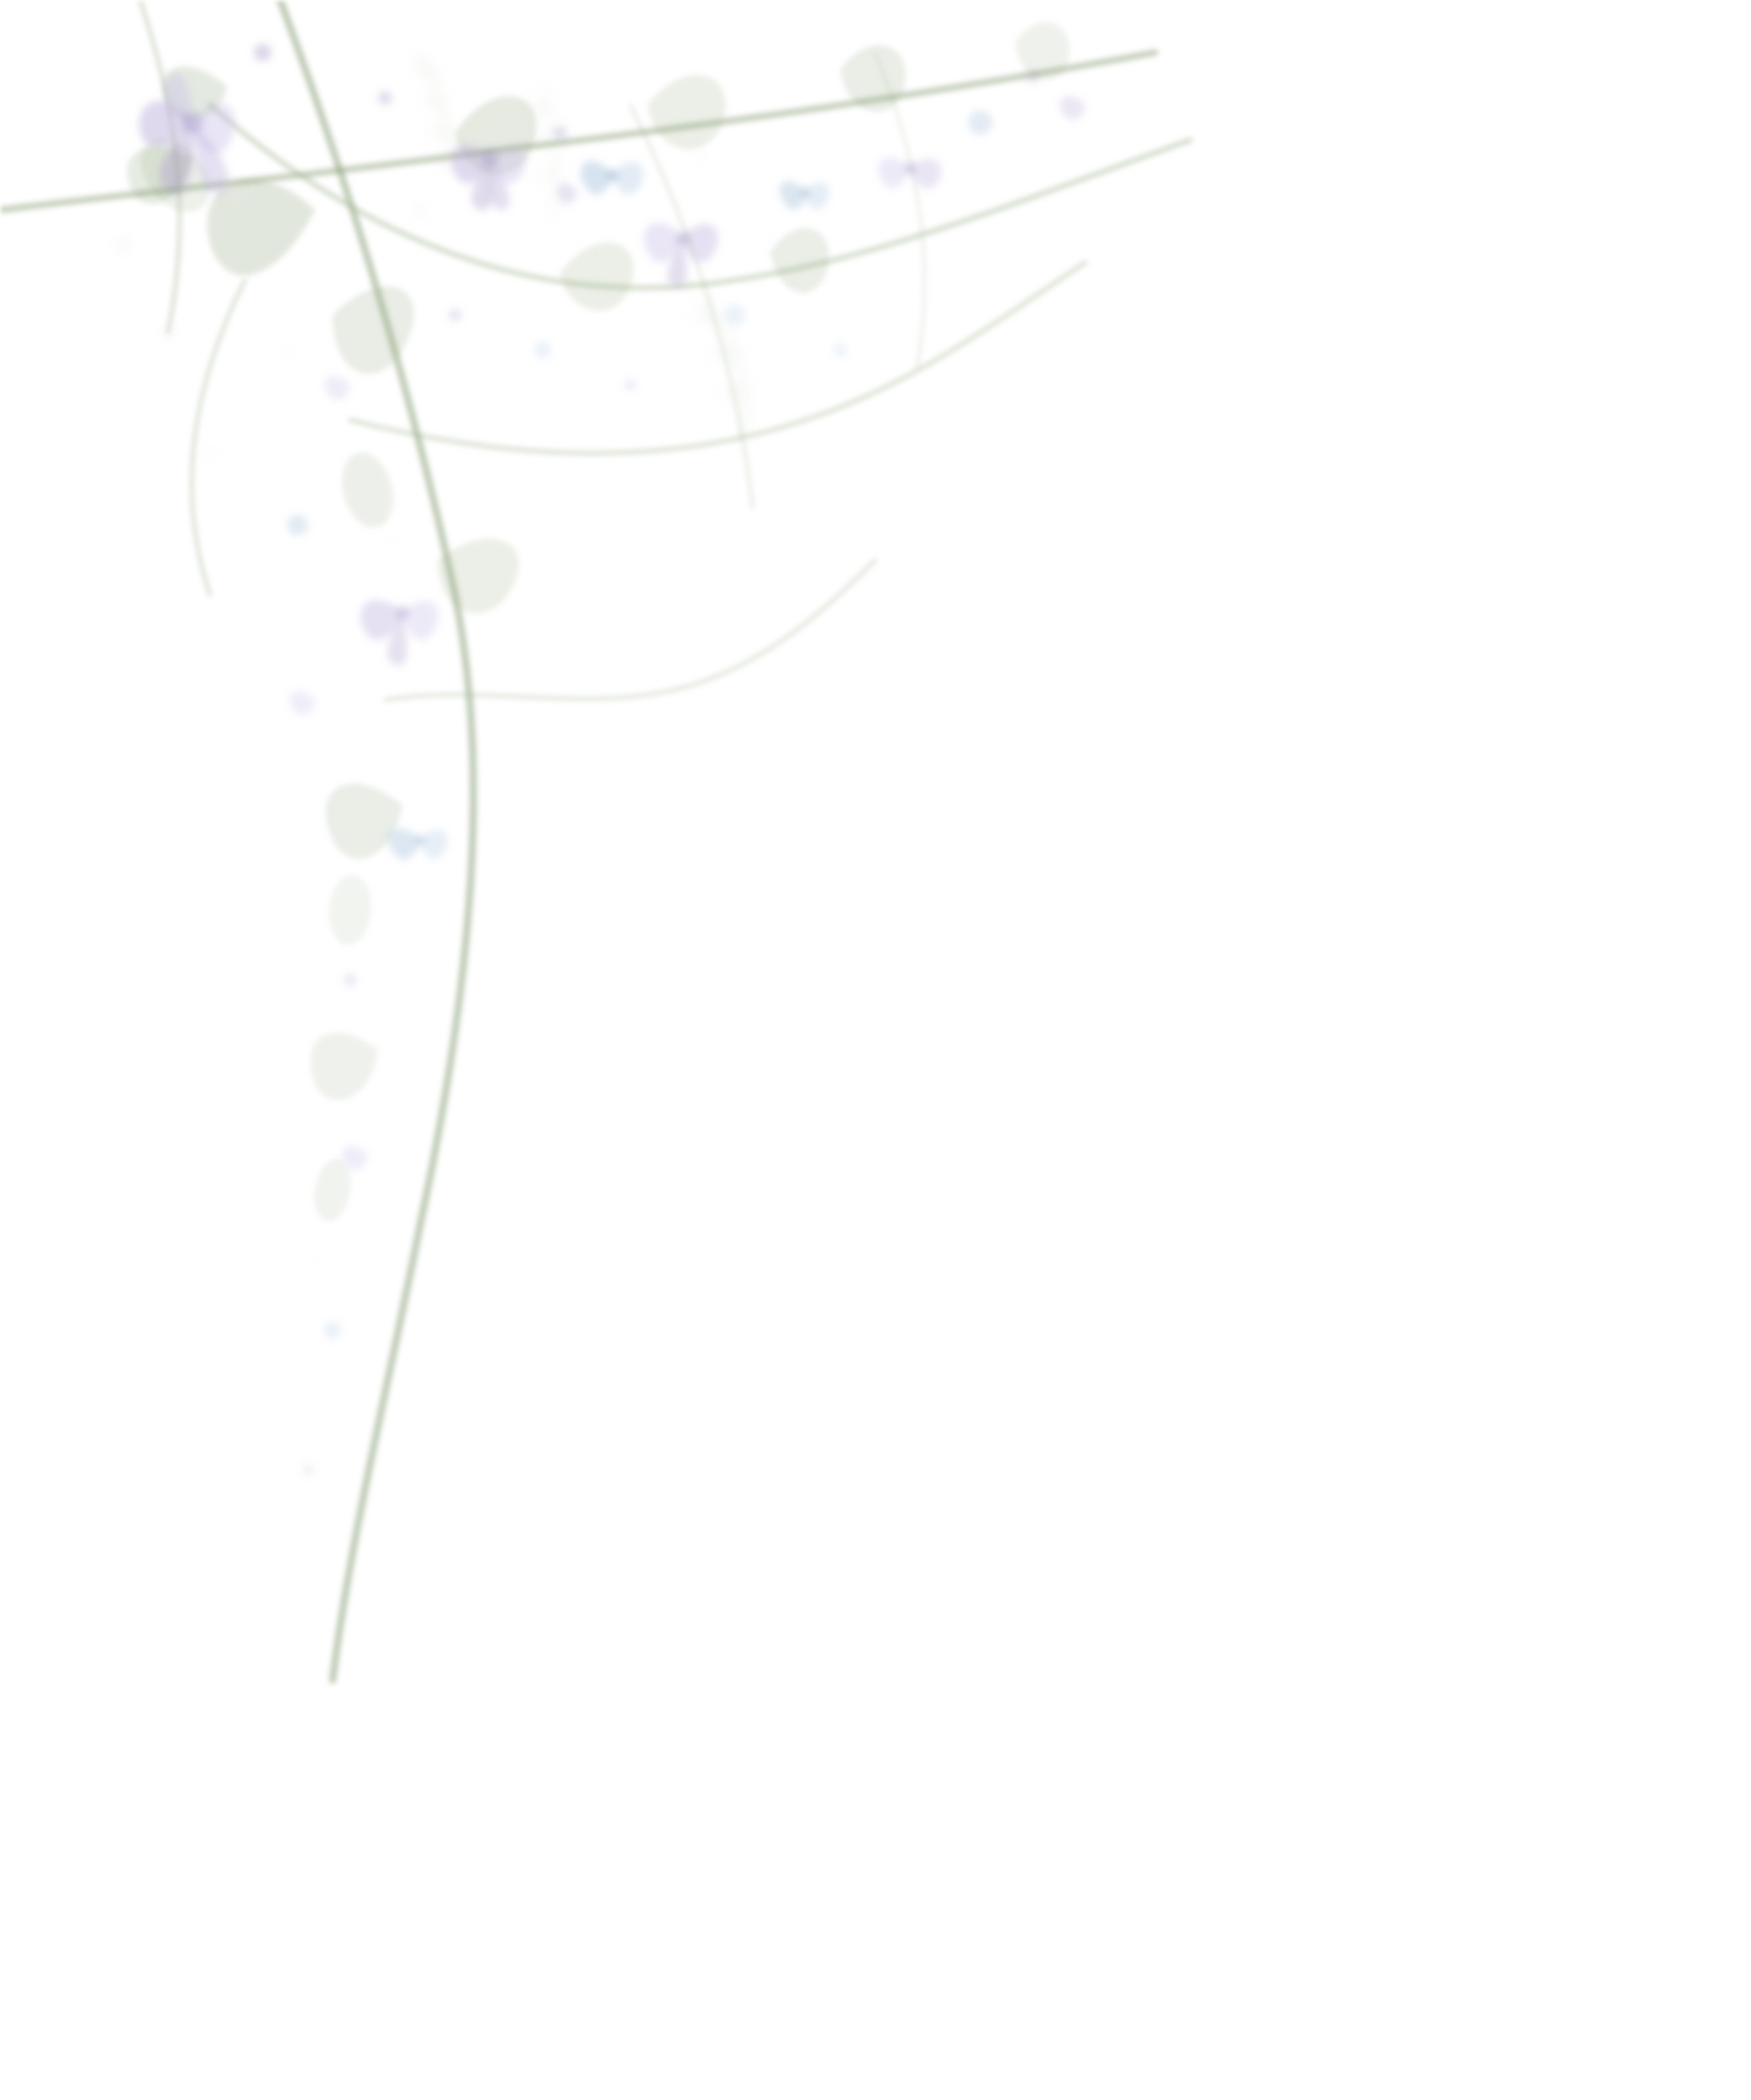
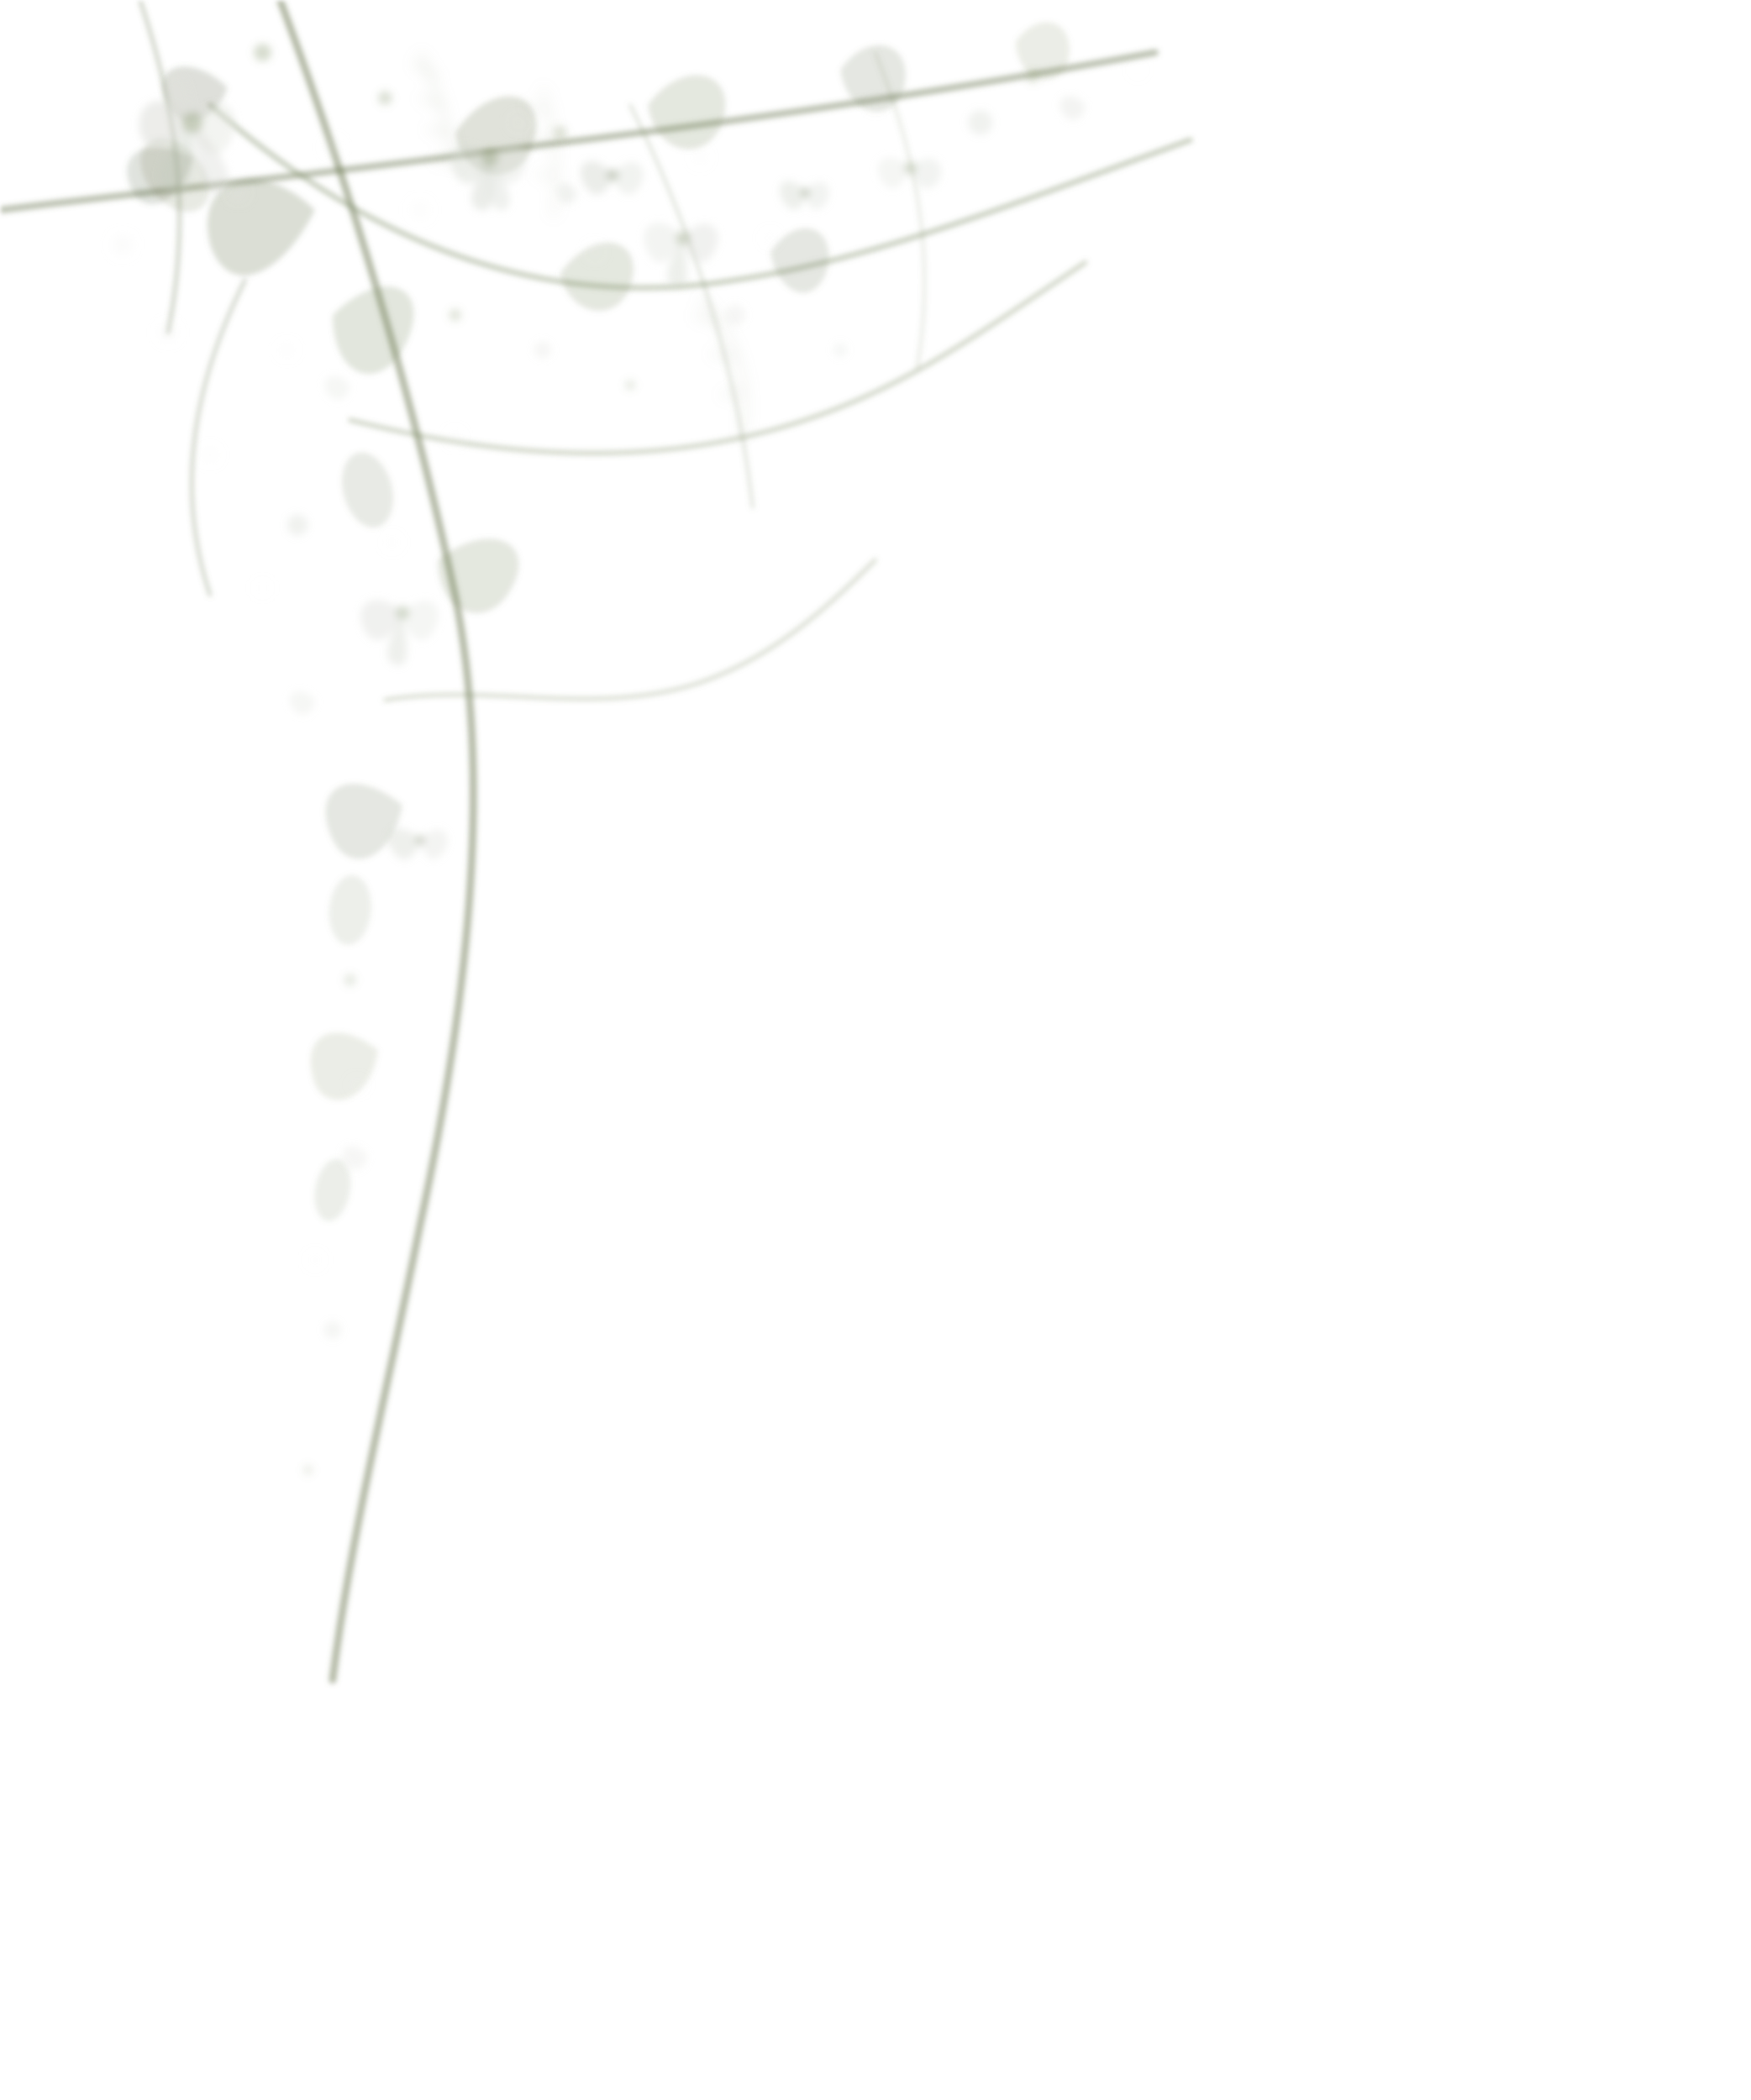
<svg xmlns="http://www.w3.org/2000/svg" viewBox="0 0 500 600" fill="none">
  <defs>
    <filter id="wc" x="-20%" y="-20%" width="140%" height="140%">
      <feGaussianBlur in="SourceGraphic" stdDeviation="1.2" />
    </filter>
    <filter id="wc-soft" x="-20%" y="-20%" width="140%" height="140%">
      <feGaussianBlur in="SourceGraphic" stdDeviation="2" />
    </filter>
    <filter id="wc-leaf" x="-20%" y="-20%" width="140%" height="140%">
      <feGaussianBlur in="SourceGraphic" stdDeviation="0.8" />
    </filter>
  </defs>
  <g stroke-linecap="round" stroke-linejoin="round" filter="url(#wc-leaf)">
-     <path d="M 80 0 C 95 40, 115 100, 130 170 C 140 220, 135 280, 120 350 C 110 400, 100 440, 95 480" stroke="#8BA078" stroke-width="2" opacity="0.55" />
-     <path d="M 0 60 C 40 55, 90 50, 150 42 C 200 36, 260 28, 330 15" stroke="#8BA078" stroke-width="1.8" opacity="0.5" />
-     <path d="M 60 30 C 100 65, 150 90, 210 80 C 250 74, 290 58, 340 40" stroke="#9CAF88" stroke-width="1.4" opacity="0.45" />
-     <path d="M 100 120 C 140 130, 185 135, 230 120 C 260 110, 280 95, 310 75" stroke="#9CAF88" stroke-width="1.2" opacity="0.4" />
-     <path d="M 110 200 C 140 195, 170 205, 200 195 C 220 188, 235 175, 250 160" stroke="#9CAF88" stroke-width="1" opacity="0.35" />
-     <path d="M 70 80 C 55 110, 50 140, 60 170" stroke="#8BA078" stroke-width="0.9" opacity="0.4" />
-     <path d="M 40 0 C 50 30, 55 60, 48 95" stroke="#8BA078" stroke-width="1" opacity="0.4" />
-     <path d="M 180 30 C 195 60, 210 100, 215 145" stroke="#9CAF88" stroke-width="0.8" opacity="0.3" />
-     <path d="M 250 15 C 260 40, 268 70, 262 105" stroke="#9CAF88" stroke-width="0.7" opacity="0.25" />
+     <path d="M 80 0 C 95 40, 115 100, 130 170 C 140 220, 135 280, 120 350 C 110 400, 100 440, 95 480" stroke="#6F7C57" stroke-width="2" opacity="0.55" />
+     <path d="M 0 60 C 40 55, 90 50, 150 42 C 200 36, 260 28, 330 15" stroke="#6F7C57" stroke-width="1.8" opacity="0.5" />
+     <path d="M 60 30 C 100 65, 150 90, 210 80 C 250 74, 290 58, 340 40" stroke="#7D8B65" stroke-width="1.4" opacity="0.45" />
+     <path d="M 100 120 C 140 130, 185 135, 230 120 C 260 110, 280 95, 310 75" stroke="#7D8B65" stroke-width="1.2" opacity="0.4" />
+     <path d="M 110 200 C 140 195, 170 205, 200 195 C 220 188, 235 175, 250 160" stroke="#7D8B65" stroke-width="1" opacity="0.35" />
+     <path d="M 70 80 C 55 110, 50 140, 60 170" stroke="#6F7C57" stroke-width="0.9" opacity="0.4" />
+     <path d="M 40 0 C 50 30, 55 60, 48 95" stroke="#6F7C57" stroke-width="1" opacity="0.4" />
+     <path d="M 180 30 C 195 60, 210 100, 215 145" stroke="#7D8B65" stroke-width="0.8" opacity="0.3" />
+     <path d="M 250 15 C 260 40, 268 70, 262 105" stroke="#7D8B65" stroke-width="0.7" opacity="0.25" />
  </g>
  <g filter="url(#wc-leaf)">
-     <path d="M 90 60 C 75 45, 55 50, 60 70 C 65 85, 80 80, 90 60Z" fill="#8BA078" opacity="0.25" />
-     <path d="M 95 90 C 110 75, 125 82, 115 100 C 108 112, 95 108, 95 90Z" fill="#9CAF88" opacity="0.22" />
-     <path d="M 130 38 C 140 22, 158 25, 152 42 C 148 54, 132 52, 130 38Z" fill="#8BA078" opacity="0.22" />
-     <path d="M 185 30 C 195 16, 212 20, 206 36 C 201 47, 187 44, 185 30Z" fill="#9CAF88" opacity="0.2" />
-     <path d="M 240 20 C 248 8, 262 12, 258 26 C 254 36, 242 33, 240 20Z" fill="#8BA078" opacity="0.18" />
-     <path d="M 290 12 C 297 2, 308 6, 305 18 C 302 26, 291 24, 290 12Z" fill="#9CAF88" opacity="0.16" />
-     <path d="M 160 78 C 170 64, 185 68, 180 82 C 176 93, 162 90, 160 78Z" fill="#9CAF88" opacity="0.2" />
-     <path d="M 220 72 C 228 60, 240 65, 236 78 C 232 88, 222 84, 220 72Z" fill="#8BA078" opacity="0.18" />
-     <path d="M 125 160 C 140 148, 155 155, 145 170 C 138 180, 125 175, 125 160Z" fill="#9CAF88" opacity="0.2" />
-     <path d="M 115 230 C 100 218, 88 225, 95 240 C 100 250, 112 246, 115 230Z" fill="#8BA078" opacity="0.18" />
-     <path d="M 108 300 C 95 290, 85 296, 90 310 C 94 318, 106 315, 108 300Z" fill="#9CAF88" opacity="0.16" />
-     <ellipse cx="50" cy="50" rx="8" ry="12" fill="#9CAF88" opacity="0.18" transform="rotate(-40 50 50)" />
-     <ellipse cx="105" cy="140" rx="7" ry="11" fill="#8BA078" opacity="0.16" transform="rotate(-15 105 140)" />
-     <ellipse cx="100" cy="260" rx="6" ry="10" fill="#9CAF88" opacity="0.14" transform="rotate(5 100 260)" />
-     <ellipse cx="95" cy="340" rx="5" ry="9" fill="#8BA078" opacity="0.13" transform="rotate(10 95 340)" />
-     <path d="M 65 25 C 55 15, 42 18, 48 30 C 52 38, 62 35, 65 25Z" fill="#7A9668" opacity="0.2" />
-     <path d="M 55 45 C 42 38, 32 44, 38 55 C 42 62, 52 58, 55 45Z" fill="#7A9668" opacity="0.18" />
+     <path d="M 90 60 C 75 45, 55 50, 60 70 C 65 85, 80 80, 90 60Z" fill="#6F7C57" opacity="0.25" />
+     <path d="M 95 90 C 110 75, 125 82, 115 100 C 108 112, 95 108, 95 90Z" fill="#7D8B65" opacity="0.22" />
+     <path d="M 130 38 C 140 22, 158 25, 152 42 C 148 54, 132 52, 130 38Z" fill="#6F7C57" opacity="0.22" />
+     <path d="M 185 30 C 195 16, 212 20, 206 36 C 201 47, 187 44, 185 30Z" fill="#7D8B65" opacity="0.2" />
+     <path d="M 240 20 C 248 8, 262 12, 258 26 C 254 36, 242 33, 240 20Z" fill="#6F7C57" opacity="0.18" />
+     <path d="M 290 12 C 297 2, 308 6, 305 18 C 302 26, 291 24, 290 12Z" fill="#7D8B65" opacity="0.16" />
+     <path d="M 160 78 C 170 64, 185 68, 180 82 C 176 93, 162 90, 160 78Z" fill="#7D8B65" opacity="0.2" />
+     <path d="M 220 72 C 228 60, 240 65, 236 78 C 232 88, 222 84, 220 72Z" fill="#6F7C57" opacity="0.18" />
+     <path d="M 125 160 C 140 148, 155 155, 145 170 C 138 180, 125 175, 125 160Z" fill="#7D8B65" opacity="0.2" />
+     <path d="M 115 230 C 100 218, 88 225, 95 240 C 100 250, 112 246, 115 230Z" fill="#6F7C57" opacity="0.18" />
+     <path d="M 108 300 C 95 290, 85 296, 90 310 C 94 318, 106 315, 108 300Z" fill="#7D8B65" opacity="0.16" />
+     <ellipse cx="50" cy="50" rx="8" ry="12" fill="#7D8B65" opacity="0.18" transform="rotate(-40 50 50)" />
+     <ellipse cx="105" cy="140" rx="7" ry="11" fill="#6F7C57" opacity="0.16" transform="rotate(-15 105 140)" />
+     <ellipse cx="100" cy="260" rx="6" ry="10" fill="#7D8B65" opacity="0.14" transform="rotate(5 100 260)" />
+     <ellipse cx="95" cy="340" rx="5" ry="9" fill="#6F7C57" opacity="0.13" transform="rotate(10 95 340)" />
+     <path d="M 65 25 C 55 15, 42 18, 48 30 C 52 38, 62 35, 65 25Z" fill="#556445" opacity="0.2" />
+     <path d="M 55 45 C 42 38, 32 44, 38 55 C 42 62, 52 58, 55 45Z" fill="#556445" opacity="0.18" />
  </g>
  <g filter="url(#wc-soft)" opacity="0.22">
-     <path d="M 120 15 C 125 25, 128 35, 130 48 M 125 22 L 118 18 M 127 30 L 120 28 M 129 38 L 122 37 M 130 45 L 124 46" stroke="#9CAF88" stroke-width="0.8" fill="none" />
-     <path d="M 155 25 C 158 35, 160 48, 158 62 M 156 32 L 150 30 M 158 40 L 152 39 M 159 50 L 153 50" stroke="#9CAF88" stroke-width="0.7" fill="none" />
-     <path d="M 200 85 C 210 95, 215 110, 212 125 M 205 92 L 198 90 M 210 102 L 203 101 M 212 112 L 206 113" stroke="#8BA078" stroke-width="0.7" fill="none" />
+     <path d="M 120 15 C 125 25, 128 35, 130 48 M 125 22 L 118 18 M 127 30 L 120 28 M 129 38 L 122 37 M 130 45 L 124 46" stroke="#7D8B65" stroke-width="0.8" fill="none" />
+     <path d="M 155 25 C 158 35, 160 48, 158 62 M 156 32 L 150 30 M 158 40 L 152 39 M 159 50 L 153 50" stroke="#7D8B65" stroke-width="0.7" fill="none" />
+     <path d="M 200 85 C 210 95, 215 110, 212 125 M 205 92 L 198 90 M 210 102 L 203 101 M 212 112 L 206 113" stroke="#6F7C57" stroke-width="0.7" fill="none" />
  </g>
  <g filter="url(#wc)">
-     <path d="M 55 35 C 48 25, 38 28, 40 38 C 42 45, 50 42, 55 35Z" fill="#B8A9D9" opacity="0.45" />
-     <path d="M 55 35 C 62 25, 70 30, 66 40 C 63 47, 56 44, 55 35Z" fill="#C7BEE8" opacity="0.4" />
-     <path d="M 55 35 C 48 42, 42 50, 48 55 C 54 58, 56 48, 55 35Z" fill="#A899C8" opacity="0.38" />
-     <path d="M 55 35 C 62 42, 68 50, 64 55 C 58 58, 56 48, 55 35Z" fill="#B8A9D9" opacity="0.35" />
-     <path d="M 55 35 C 55 25, 52 18, 48 22 C 45 28, 50 34, 55 35Z" fill="#C7BEE8" opacity="0.42" />
-     <circle cx="55" cy="35" r="3" fill="#9B8EC4" opacity="0.4" />
-     <path d="M 140 45 C 133 38, 126 42, 130 50 C 133 55, 138 52, 140 45Z" fill="#B8A9D9" opacity="0.42" />
-     <path d="M 140 45 C 147 38, 153 43, 149 50 C 146 55, 141 52, 140 45Z" fill="#C7BEE8" opacity="0.38" />
-     <path d="M 140 45 C 136 52, 132 58, 137 60 C 142 61, 141 53, 140 45Z" fill="#A899C8" opacity="0.35" />
-     <path d="M 140 45 C 144 52, 148 58, 144 60 C 139 61, 140 53, 140 45Z" fill="#B8A9D9" opacity="0.36" />
-     <circle cx="140" cy="45" r="2.5" fill="#9B8EC4" opacity="0.38" />
-     <path d="M 195 68 C 189 60, 181 64, 185 72 C 188 78, 193 74, 195 68Z" fill="#C7BEE8" opacity="0.38" />
-     <path d="M 195 68 C 201 60, 208 65, 204 72 C 201 78, 196 74, 195 68Z" fill="#B8A9D9" opacity="0.35" />
-     <path d="M 195 68 C 192 74, 188 80, 193 82 C 198 83, 196 75, 195 68Z" fill="#A899C8" opacity="0.32" />
-     <circle cx="195" cy="68" r="2" fill="#9B8EC4" opacity="0.35" />
-     <path d="M 115 175 C 108 168, 100 172, 104 180 C 107 186, 113 182, 115 175Z" fill="#B8A9D9" opacity="0.35" />
-     <path d="M 115 175 C 122 168, 128 173, 124 180 C 121 186, 116 182, 115 175Z" fill="#C7BEE8" opacity="0.32" />
-     <path d="M 115 175 C 112 182, 108 188, 113 190 C 118 191, 116 183, 115 175Z" fill="#A899C8" opacity="0.3" />
-     <circle cx="115" cy="175" r="2" fill="#9B8EC4" opacity="0.32" />
-     <path d="M 260 48 C 254 42, 248 46, 252 52 C 255 56, 258 53, 260 48Z" fill="#C7BEE8" opacity="0.32" />
-     <path d="M 260 48 C 266 42, 271 47, 268 52 C 265 56, 261 53, 260 48Z" fill="#B8A9D9" opacity="0.3" />
-     <circle cx="260" cy="48" r="1.8" fill="#9B8EC4" opacity="0.3" />
-     <path d="M 310 30 C 306 25, 300 28, 304 33 C 307 36, 310 33, 310 30Z" fill="#B8A9D9" opacity="0.28" />
-     <path d="M 100 110 C 96 105, 90 108, 94 113 C 97 116, 100 113, 100 110Z" fill="#C7BEE8" opacity="0.3" />
-     <path d="M 165 55 C 162 50, 157 53, 160 57 C 162 60, 165 57, 165 55Z" fill="#B8A9D9" opacity="0.32" />
-     <path d="M 90 200 C 86 195, 80 198, 84 203 C 87 206, 90 203, 90 200Z" fill="#C7BEE8" opacity="0.28" />
-     <path d="M 105 330 C 101 325, 95 328, 99 333 C 102 336, 105 333, 105 330Z" fill="#B8A9D9" opacity="0.22" />
+     <path d="M 55 35 C 48 25, 38 28, 40 38 C 42 45, 50 42, 55 35Z" fill="#D4D8D0" opacity="0.45" />
+     <path d="M 55 35 C 62 25, 70 30, 66 40 C 63 47, 56 44, 55 35Z" fill="#E0E3DC" opacity="0.4" />
+     <path d="M 55 35 C 48 42, 42 50, 48 55 C 54 58, 56 48, 55 35Z" fill="#C5CCC0" opacity="0.38" />
+     <path d="M 55 35 C 62 42, 68 50, 64 55 C 58 58, 56 48, 55 35Z" fill="#D4D8D0" opacity="0.35" />
+     <path d="M 55 35 C 55 25, 52 18, 48 22 C 45 28, 50 34, 55 35Z" fill="#E0E3DC" opacity="0.42" />
+     <circle cx="55" cy="35" r="3" fill="#8B9C73" opacity="0.4" />
+     <path d="M 140 45 C 133 38, 126 42, 130 50 C 133 55, 138 52, 140 45Z" fill="#D4D8D0" opacity="0.42" />
+     <path d="M 140 45 C 147 38, 153 43, 149 50 C 146 55, 141 52, 140 45Z" fill="#E0E3DC" opacity="0.38" />
+     <path d="M 140 45 C 136 52, 132 58, 137 60 C 142 61, 141 53, 140 45Z" fill="#C5CCC0" opacity="0.35" />
+     <path d="M 140 45 C 144 52, 148 58, 144 60 C 139 61, 140 53, 140 45Z" fill="#D4D8D0" opacity="0.36" />
+     <circle cx="140" cy="45" r="2.5" fill="#8B9C73" opacity="0.38" />
+     <path d="M 195 68 C 189 60, 181 64, 185 72 C 188 78, 193 74, 195 68Z" fill="#E0E3DC" opacity="0.38" />
+     <path d="M 195 68 C 201 60, 208 65, 204 72 C 201 78, 196 74, 195 68Z" fill="#D4D8D0" opacity="0.35" />
+     <path d="M 195 68 C 192 74, 188 80, 193 82 C 198 83, 196 75, 195 68Z" fill="#C5CCC0" opacity="0.32" />
+     <circle cx="195" cy="68" r="2" fill="#8B9C73" opacity="0.35" />
+     <path d="M 115 175 C 108 168, 100 172, 104 180 C 107 186, 113 182, 115 175Z" fill="#D4D8D0" opacity="0.35" />
+     <path d="M 115 175 C 122 168, 128 173, 124 180 C 121 186, 116 182, 115 175Z" fill="#E0E3DC" opacity="0.32" />
+     <path d="M 115 175 C 112 182, 108 188, 113 190 C 118 191, 116 183, 115 175Z" fill="#C5CCC0" opacity="0.3" />
+     <circle cx="115" cy="175" r="2" fill="#8B9C73" opacity="0.32" />
+     <path d="M 260 48 C 254 42, 248 46, 252 52 C 255 56, 258 53, 260 48Z" fill="#E0E3DC" opacity="0.32" />
+     <path d="M 260 48 C 266 42, 271 47, 268 52 C 265 56, 261 53, 260 48Z" fill="#D4D8D0" opacity="0.3" />
+     <circle cx="260" cy="48" r="1.8" fill="#8B9C73" opacity="0.3" />
+     <path d="M 310 30 C 306 25, 300 28, 304 33 C 307 36, 310 33, 310 30Z" fill="#D4D8D0" opacity="0.28" />
+     <path d="M 100 110 C 96 105, 90 108, 94 113 C 97 116, 100 113, 100 110Z" fill="#E0E3DC" opacity="0.3" />
+     <path d="M 165 55 C 162 50, 157 53, 160 57 C 162 60, 165 57, 165 55Z" fill="#D4D8D0" opacity="0.32" />
+     <path d="M 90 200 C 86 195, 80 198, 84 203 C 87 206, 90 203, 90 200Z" fill="#E0E3DC" opacity="0.28" />
+     <path d="M 105 330 C 101 325, 95 328, 99 333 C 102 336, 105 333, 105 330Z" fill="#D4D8D0" opacity="0.22" />
  </g>
  <g filter="url(#wc)">
-     <path d="M 175 50 C 170 43, 163 46, 167 53 C 170 58, 174 55, 175 50Z" fill="#8BAFD0" opacity="0.35" />
-     <path d="M 175 50 C 180 43, 186 47, 183 53 C 180 58, 176 55, 175 50Z" fill="#A8C4E0" opacity="0.32" />
-     <circle cx="175" cy="50" r="1.8" fill="#6B94B8" opacity="0.3" />
-     <path d="M 230 55 C 226 49, 220 52, 224 58 C 227 62, 230 59, 230 55Z" fill="#8BAFD0" opacity="0.32" />
-     <path d="M 230 55 C 234 49, 239 53, 236 58 C 233 62, 230 59, 230 55Z" fill="#A8C4E0" opacity="0.3" />
-     <circle cx="230" cy="55" r="1.5" fill="#6B94B8" opacity="0.28" />
-     <path d="M 120 240 C 115 234, 108 237, 112 243 C 115 248, 119 245, 120 240Z" fill="#8BAFD0" opacity="0.3" />
-     <path d="M 120 240 C 125 234, 130 238, 127 243 C 124 248, 121 245, 120 240Z" fill="#A8C4E0" opacity="0.28" />
-     <circle cx="120" cy="240" r="1.5" fill="#6B94B8" opacity="0.26" />
-     <circle cx="280" cy="35" r="3.5" fill="#8BAFD0" opacity="0.25" />
-     <circle cx="210" cy="90" r="3" fill="#A8C4E0" opacity="0.22" />
-     <circle cx="85" cy="150" r="3" fill="#8BAFD0" opacity="0.25" />
-     <circle cx="155" cy="100" r="2.5" fill="#A8C4E0" opacity="0.22" />
-     <circle cx="95" cy="380" r="2.5" fill="#8BAFD0" opacity="0.18" />
-     <circle cx="240" cy="100" r="2" fill="#A8C4E0" opacity="0.2" />
+     <path d="M 175 50 C 170 43, 163 46, 167 53 C 170 58, 174 55, 175 50Z" fill="#C5CCC0" opacity="0.35" />
+     <path d="M 175 50 C 180 43, 186 47, 183 53 C 180 58, 176 55, 175 50Z" fill="#D4D8D0" opacity="0.32" />
+     <circle cx="175" cy="50" r="1.8" fill="#6F7C57" opacity="0.3" />
+     <path d="M 230 55 C 226 49, 220 52, 224 58 C 227 62, 230 59, 230 55Z" fill="#C5CCC0" opacity="0.32" />
+     <path d="M 230 55 C 234 49, 239 53, 236 58 C 233 62, 230 59, 230 55Z" fill="#D4D8D0" opacity="0.3" />
+     <circle cx="230" cy="55" r="1.5" fill="#6F7C57" opacity="0.28" />
+     <path d="M 120 240 C 115 234, 108 237, 112 243 C 115 248, 119 245, 120 240Z" fill="#C5CCC0" opacity="0.3" />
+     <path d="M 120 240 C 125 234, 130 238, 127 243 C 124 248, 121 245, 120 240Z" fill="#D4D8D0" opacity="0.28" />
+     <circle cx="120" cy="240" r="1.5" fill="#6F7C57" opacity="0.26" />
+     <circle cx="280" cy="35" r="3.5" fill="#C5CCC0" opacity="0.25" />
+     <circle cx="210" cy="90" r="3" fill="#D4D8D0" opacity="0.22" />
+     <circle cx="85" cy="150" r="3" fill="#C5CCC0" opacity="0.25" />
+     <circle cx="155" cy="100" r="2.5" fill="#D4D8D0" opacity="0.22" />
+     <circle cx="95" cy="380" r="2.5" fill="#C5CCC0" opacity="0.18" />
+     <circle cx="240" cy="100" r="2" fill="#D4D8D0" opacity="0.2" />
  </g>
  <g filter="url(#wc)">
-     <circle cx="75" cy="15" r="2.5" fill="#9B8EC4" opacity="0.35" />
-     <circle cx="110" cy="28" r="2" fill="#9B8EC4" opacity="0.3" />
-     <circle cx="160" cy="38" r="2" fill="#9B8EC4" opacity="0.28" />
-     <circle cx="295" cy="22" r="1.8" fill="#9B8EC4" opacity="0.25" />
-     <circle cx="130" cy="90" r="1.8" fill="#9B8EC4" opacity="0.25" />
-     <circle cx="180" cy="110" r="1.5" fill="#9B8EC4" opacity="0.2" />
-     <circle cx="100" cy="280" r="1.8" fill="#9B8EC4" opacity="0.2" />
-     <circle cx="88" cy="420" r="1.5" fill="#9B8EC4" opacity="0.16" />
+     <circle cx="75" cy="15" r="2.5" fill="#8B9C73" opacity="0.35" />
+     <circle cx="110" cy="28" r="2" fill="#8B9C73" opacity="0.3" />
+     <circle cx="160" cy="38" r="2" fill="#8B9C73" opacity="0.28" />
+     <circle cx="295" cy="22" r="1.8" fill="#8B9C73" opacity="0.25" />
+     <circle cx="130" cy="90" r="1.8" fill="#8B9C73" opacity="0.25" />
+     <circle cx="180" cy="110" r="1.5" fill="#8B9C73" opacity="0.2" />
+     <circle cx="100" cy="280" r="1.8" fill="#8B9C73" opacity="0.2" />
+     <circle cx="88" cy="420" r="1.5" fill="#8B9C73" opacity="0.16" />
  </g>
  <g filter="url(#wc-soft)">
-     <circle cx="35" cy="70" r="2" fill="#E8E4F0" opacity="0.4" />
-     <circle cx="68" cy="55" r="1.8" fill="#E8E4F0" opacity="0.38" />
-     <circle cx="95" cy="42" r="1.5" fill="#E8E4F0" opacity="0.35" />
-     <circle cx="120" cy="60" r="1.8" fill="#E8E4F0" opacity="0.32" />
-     <circle cx="148" cy="35" r="1.5" fill="#E8E4F0" opacity="0.3" />
-     <circle cx="200" cy="45" r="1.3" fill="#E8E4F0" opacity="0.28" />
-     <circle cx="170" cy="72" r="1.5" fill="#E8E4F0" opacity="0.28" />
-     <circle cx="82" cy="100" r="1.3" fill="#E8E4F0" opacity="0.3" />
-     <circle cx="60" cy="130" r="1.5" fill="#E8E4F0" opacity="0.28" />
-     <circle cx="112" cy="155" r="1.2" fill="#E8E4F0" opacity="0.25" />
-     <circle cx="130" cy="125" r="1.3" fill="#E8E4F0" opacity="0.25" />
-     <circle cx="220" cy="68" r="1.2" fill="#E8E4F0" opacity="0.22" />
-     <circle cx="250" cy="30" r="1" fill="#E8E4F0" opacity="0.22" />
-     <circle cx="90" cy="360" r="1.2" fill="#E8E4F0" opacity="0.2" />
-     <circle cx="102" cy="310" r="1.3" fill="#E8E4F0" opacity="0.2" />
-     <circle cx="48" cy="95" r="1.8" fill="#E8E4F0" opacity="0.35" />
-     <circle cx="75" cy="168" r="1" fill="#E8E4F0" opacity="0.22" />
-     <circle cx="325" cy="20" r="1" fill="#E8E4F0" opacity="0.18" />
+     <circle cx="35" cy="70" r="2" fill="#E8E8E6" opacity="0.4" />
+     <circle cx="68" cy="55" r="1.8" fill="#E8E8E6" opacity="0.38" />
+     <circle cx="95" cy="42" r="1.5" fill="#E8E8E6" opacity="0.35" />
+     <circle cx="120" cy="60" r="1.8" fill="#E8E8E6" opacity="0.32" />
+     <circle cx="148" cy="35" r="1.5" fill="#E8E8E6" opacity="0.3" />
+     <circle cx="200" cy="45" r="1.3" fill="#E8E8E6" opacity="0.28" />
+     <circle cx="170" cy="72" r="1.5" fill="#E8E8E6" opacity="0.28" />
+     <circle cx="82" cy="100" r="1.3" fill="#E8E8E6" opacity="0.3" />
+     <circle cx="60" cy="130" r="1.5" fill="#E8E8E6" opacity="0.28" />
+     <circle cx="112" cy="155" r="1.2" fill="#E8E8E6" opacity="0.25" />
+     <circle cx="130" cy="125" r="1.3" fill="#E8E8E6" opacity="0.25" />
+     <circle cx="220" cy="68" r="1.2" fill="#E8E8E6" opacity="0.22" />
+     <circle cx="250" cy="30" r="1" fill="#E8E8E6" opacity="0.22" />
+     <circle cx="90" cy="360" r="1.2" fill="#E8E8E6" opacity="0.2" />
+     <circle cx="102" cy="310" r="1.3" fill="#E8E8E6" opacity="0.2" />
+     <circle cx="48" cy="95" r="1.8" fill="#E8E8E6" opacity="0.35" />
+     <circle cx="75" cy="168" r="1" fill="#E8E8E6" opacity="0.22" />
+     <circle cx="325" cy="20" r="1" fill="#E8E8E6" opacity="0.18" />
  </g>
</svg>
